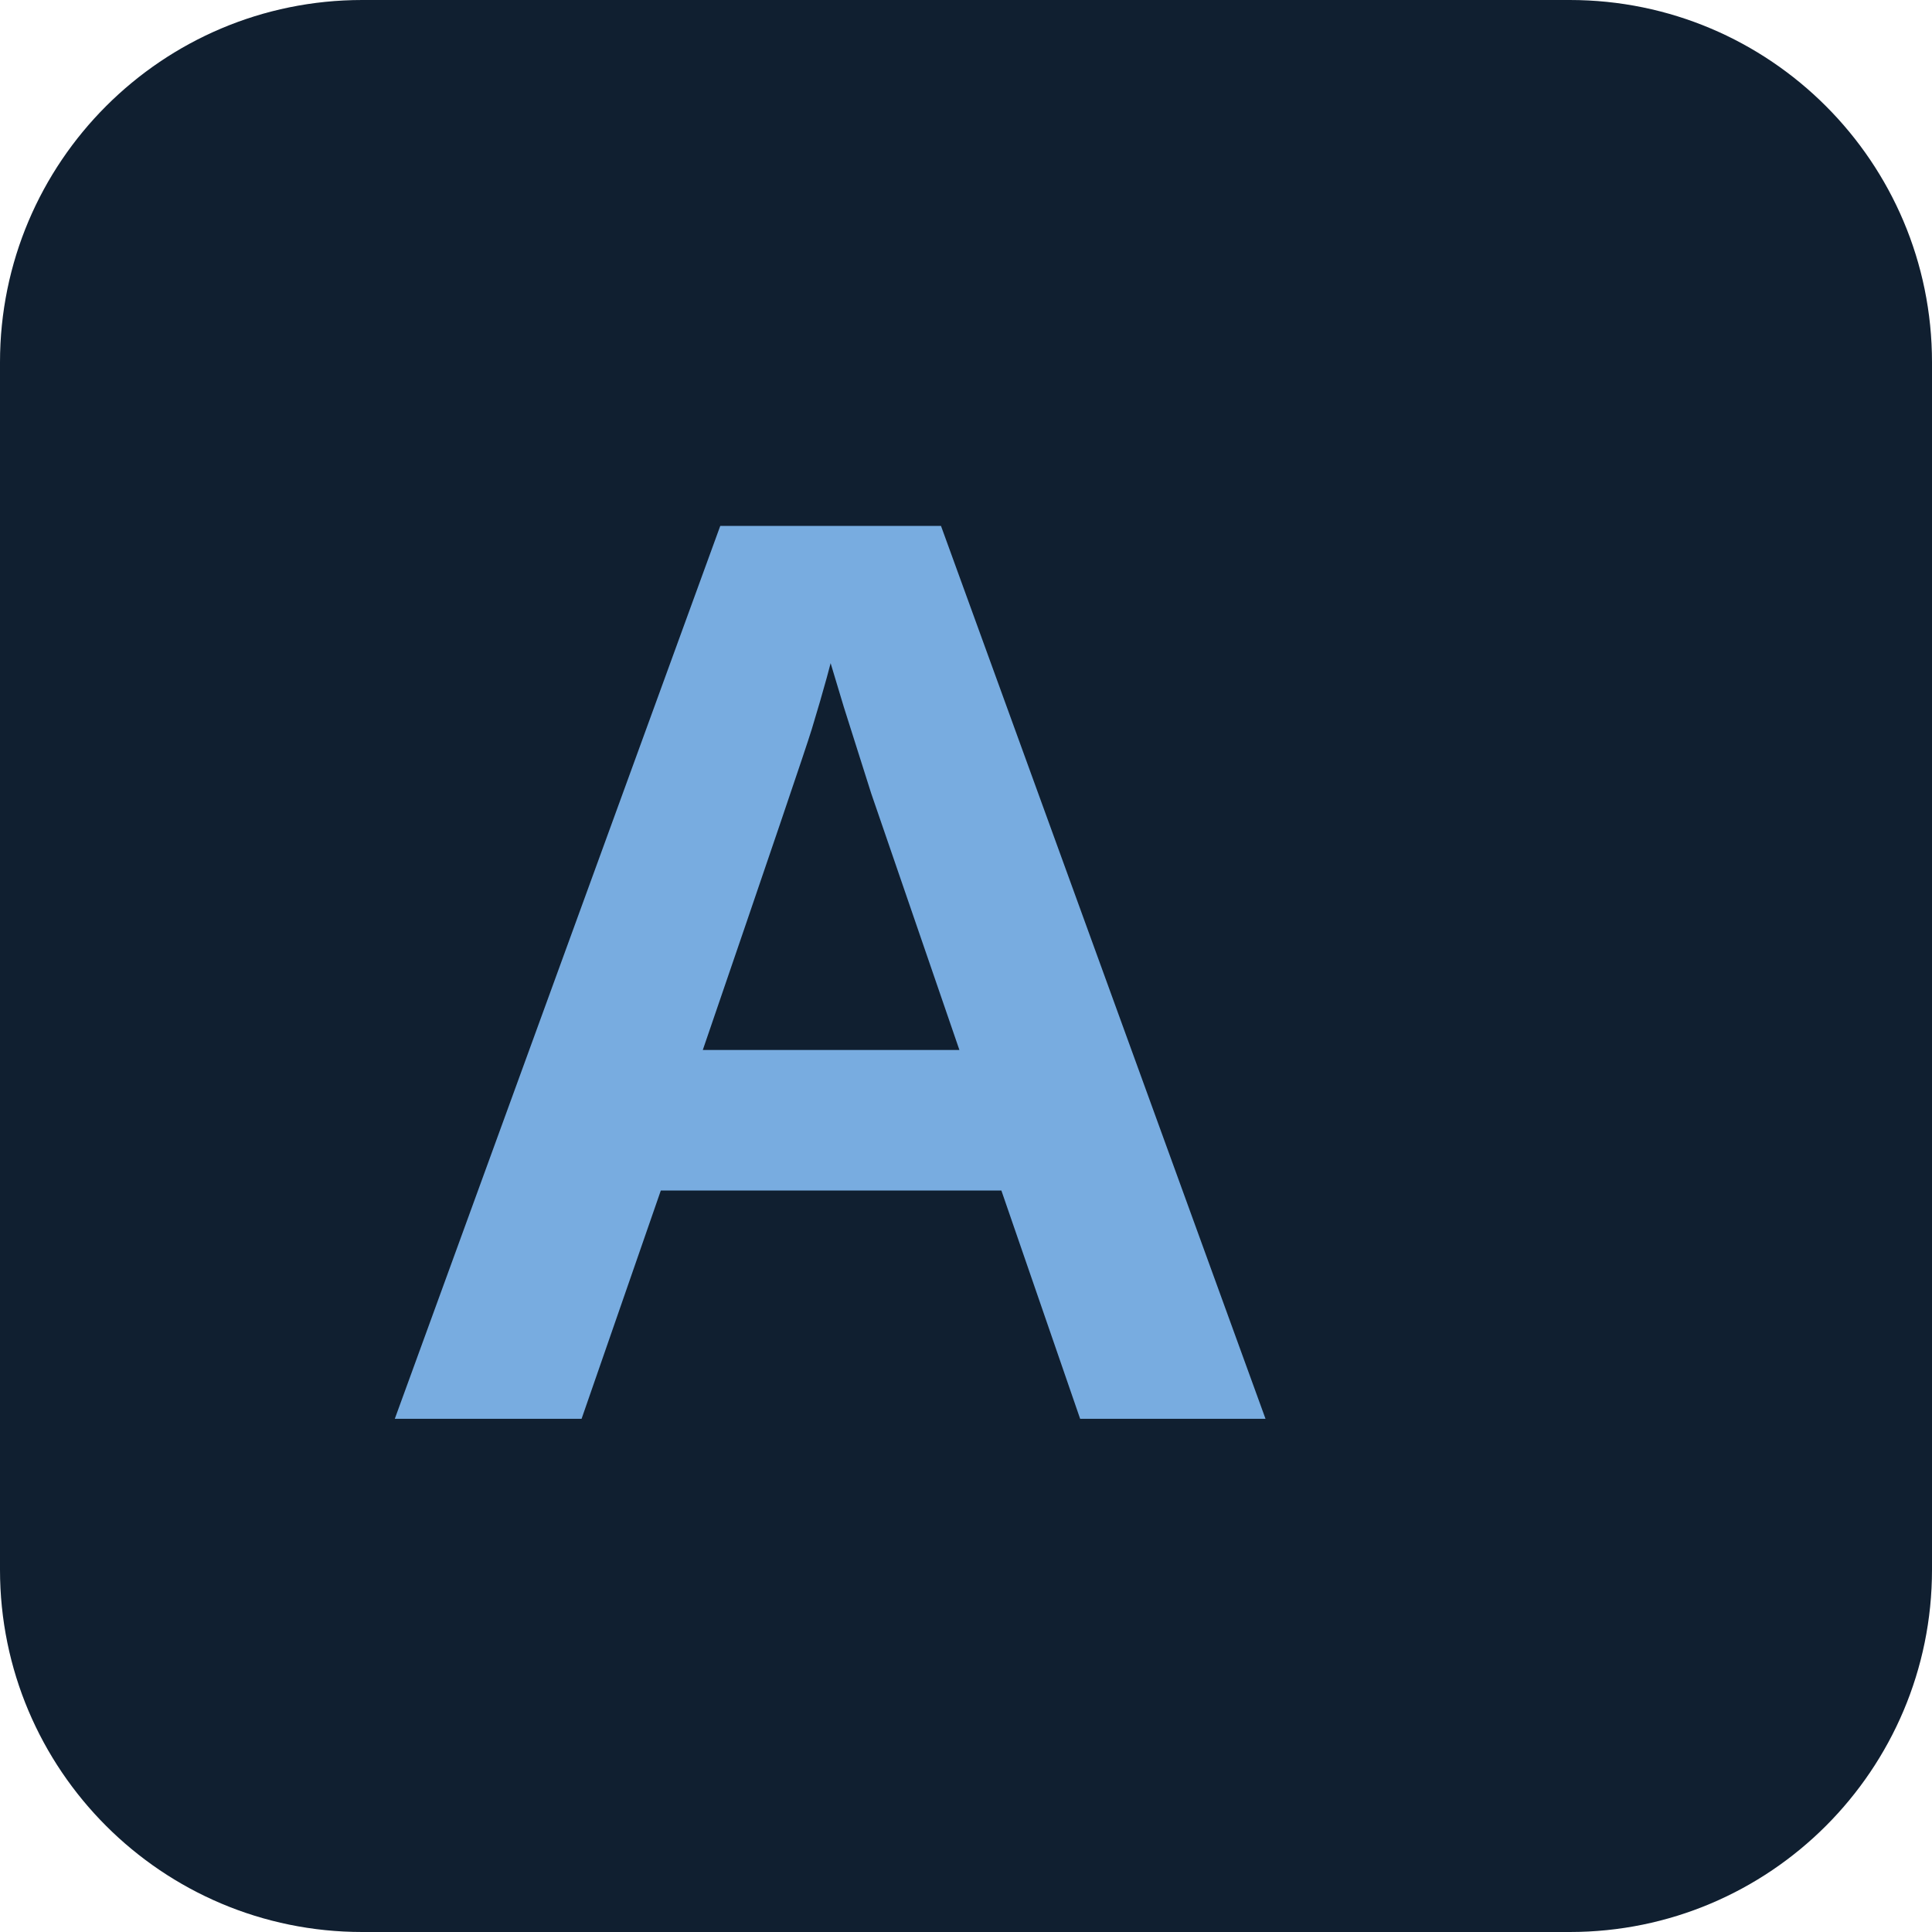
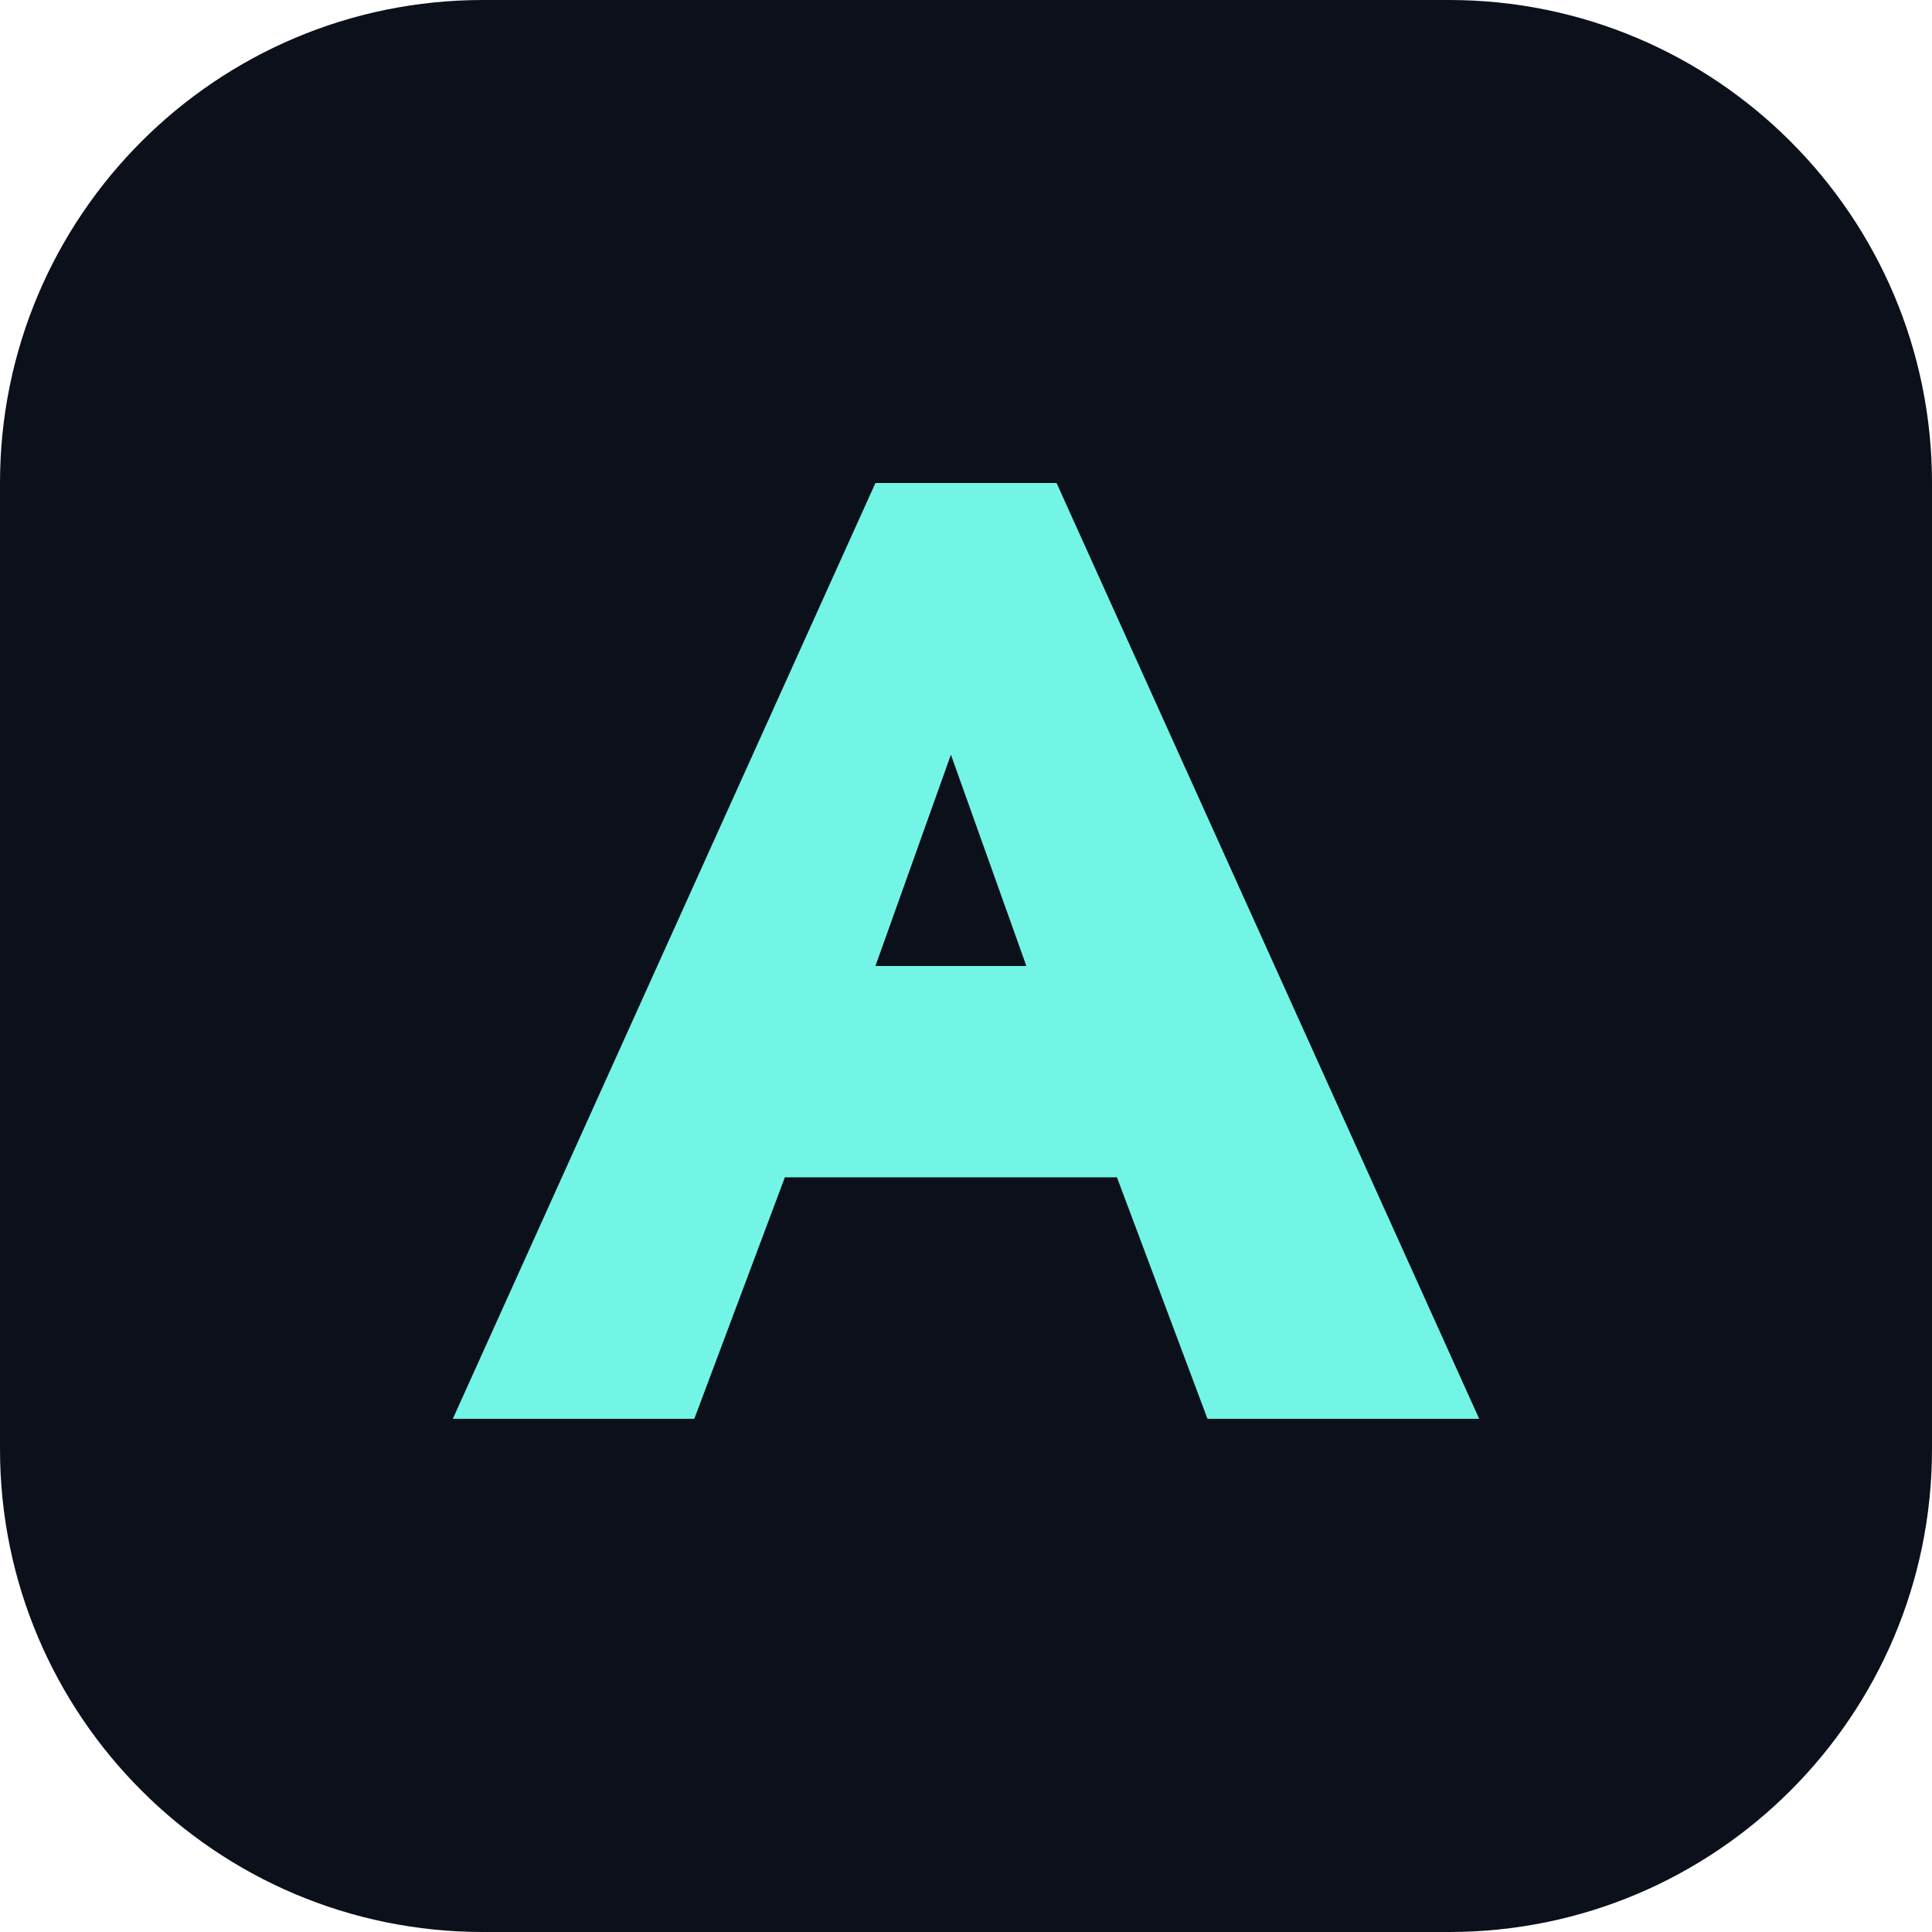
<svg xmlns="http://www.w3.org/2000/svg" viewBox="0 0 64 64">
-   <rect width="64" height="64" rx="12" fill="#101f30" />
-   <text x="12" y="47" font-size="43" font-weight="bold" font-family="Arial" fill="#78ace0">A</text>
+   <rect width="64" height="64" rx="16" fill="#0b101b" />
+   <path d="M15 47 29 16h6l14 31h-9l-3-8H26l-3 8zm14-15h5l-2.5-7z" fill="#72f5e5" />
</svg>
